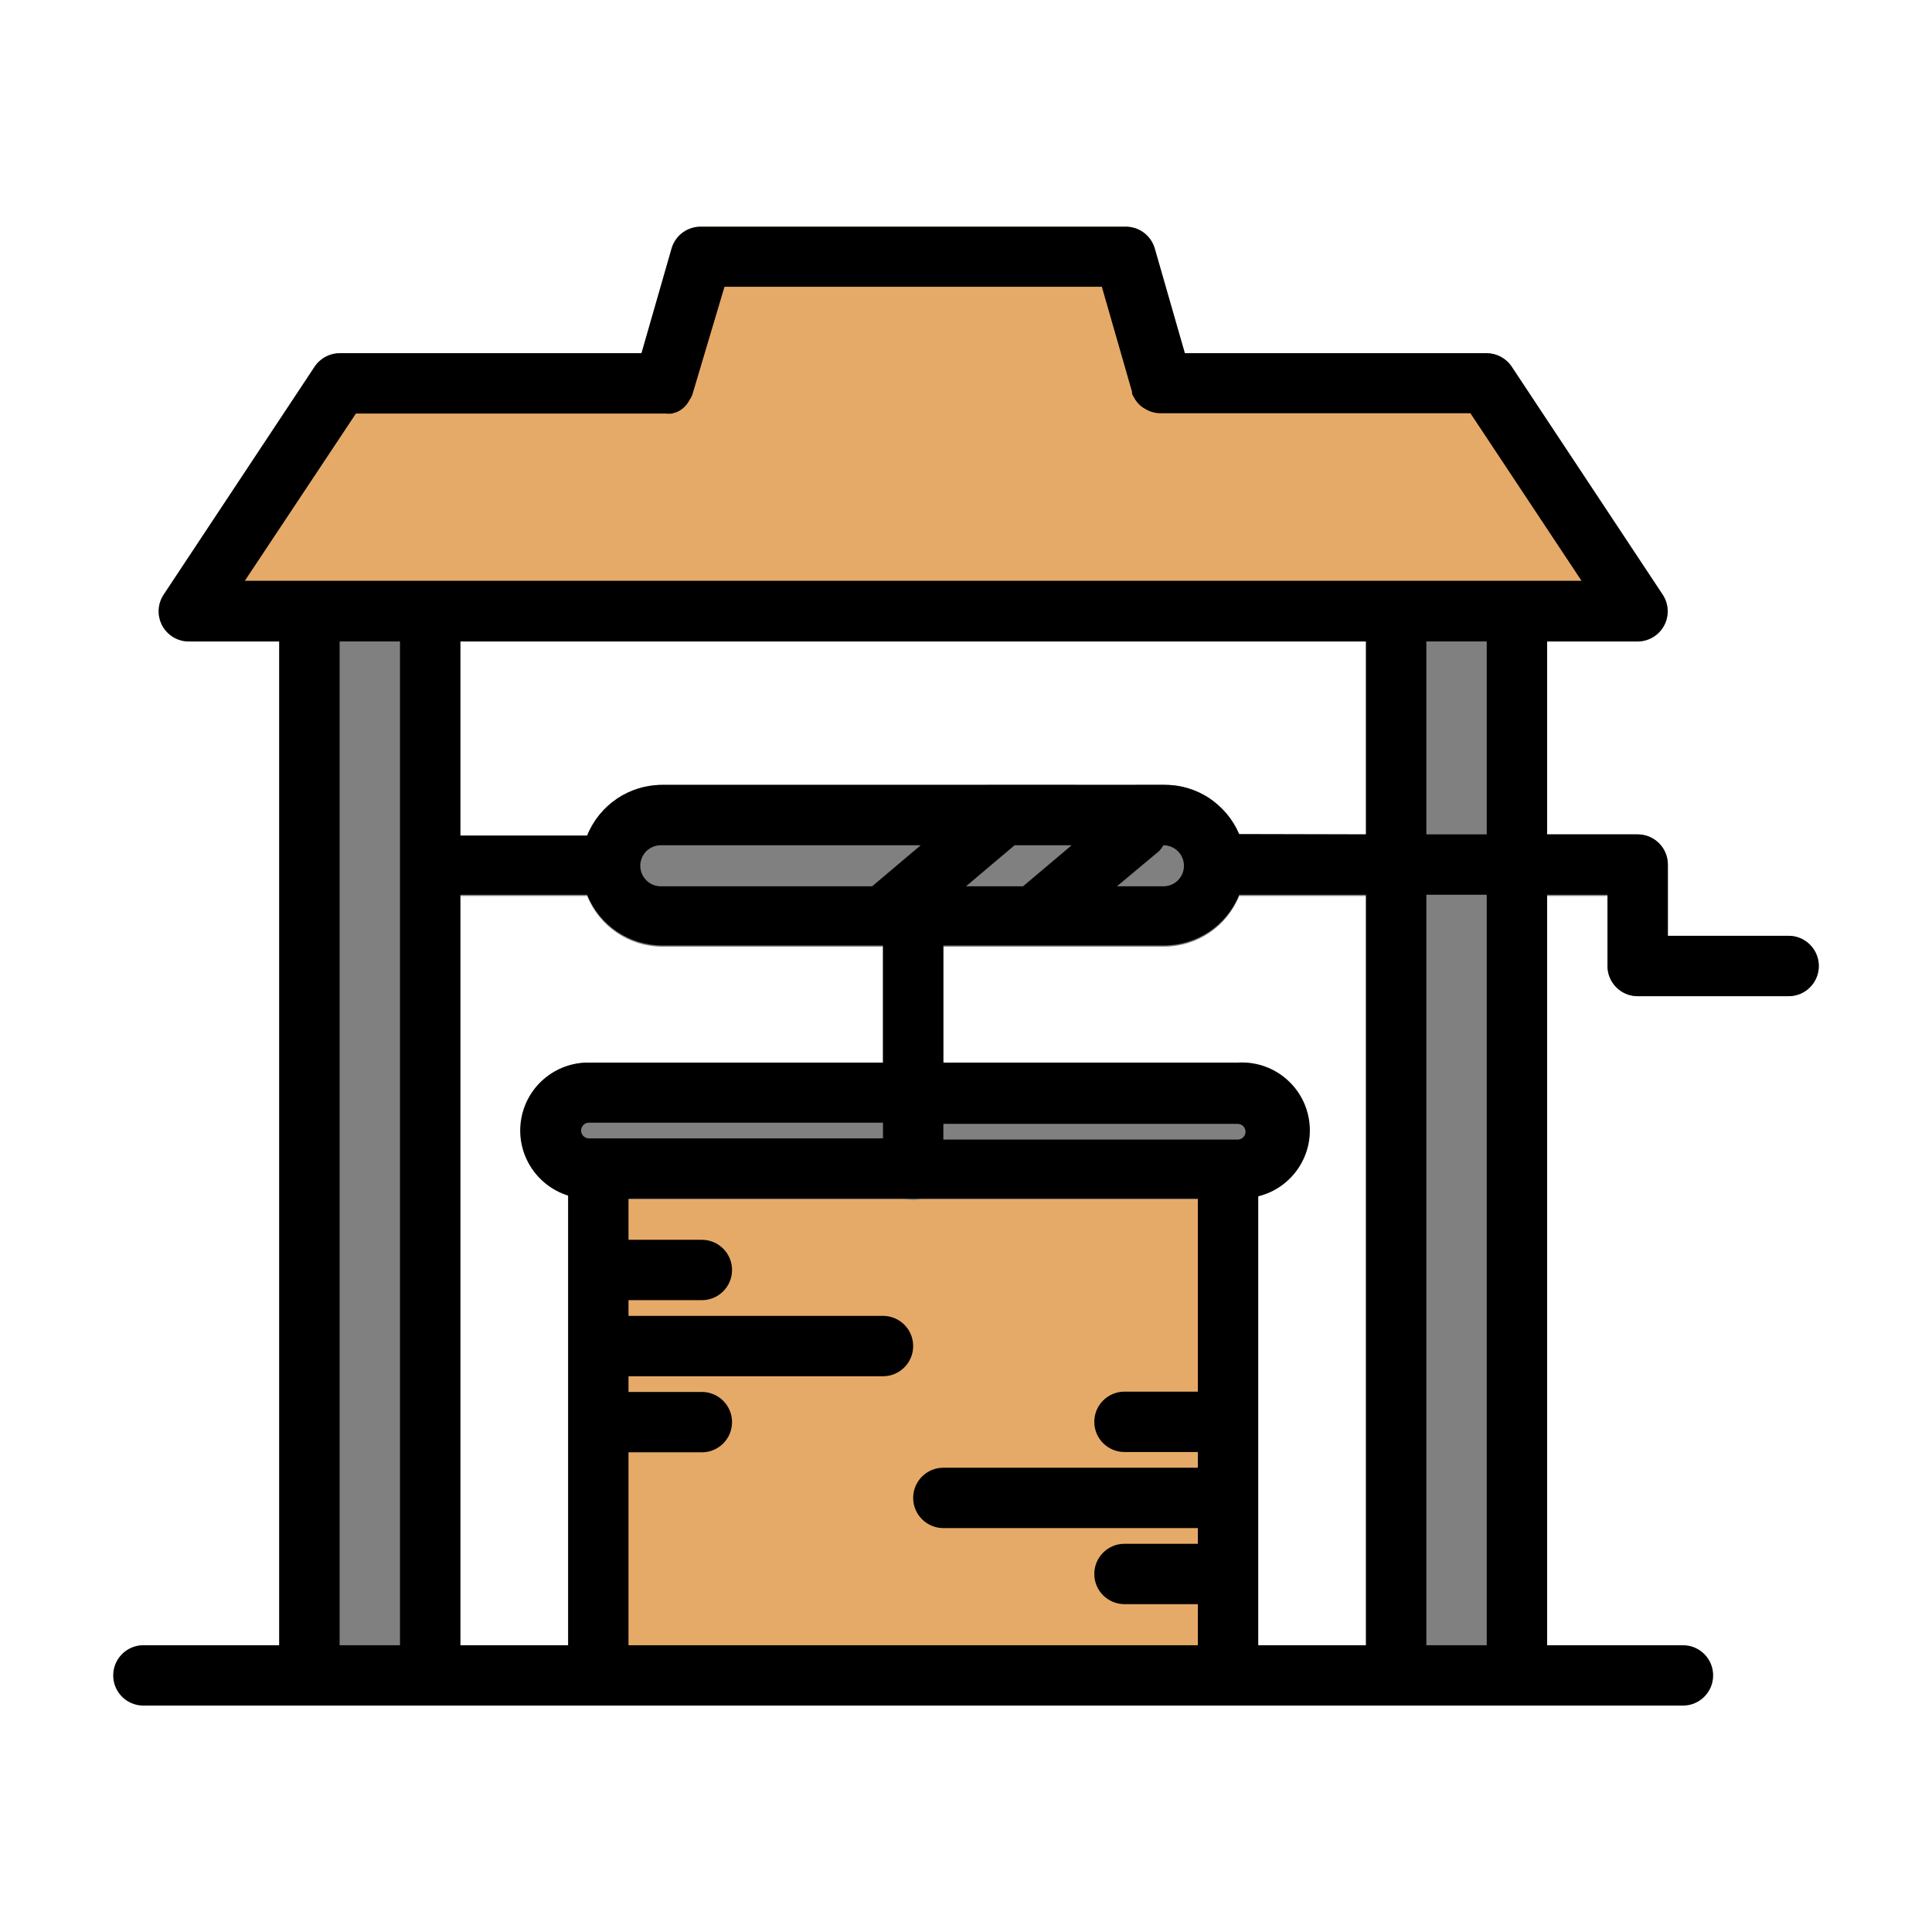
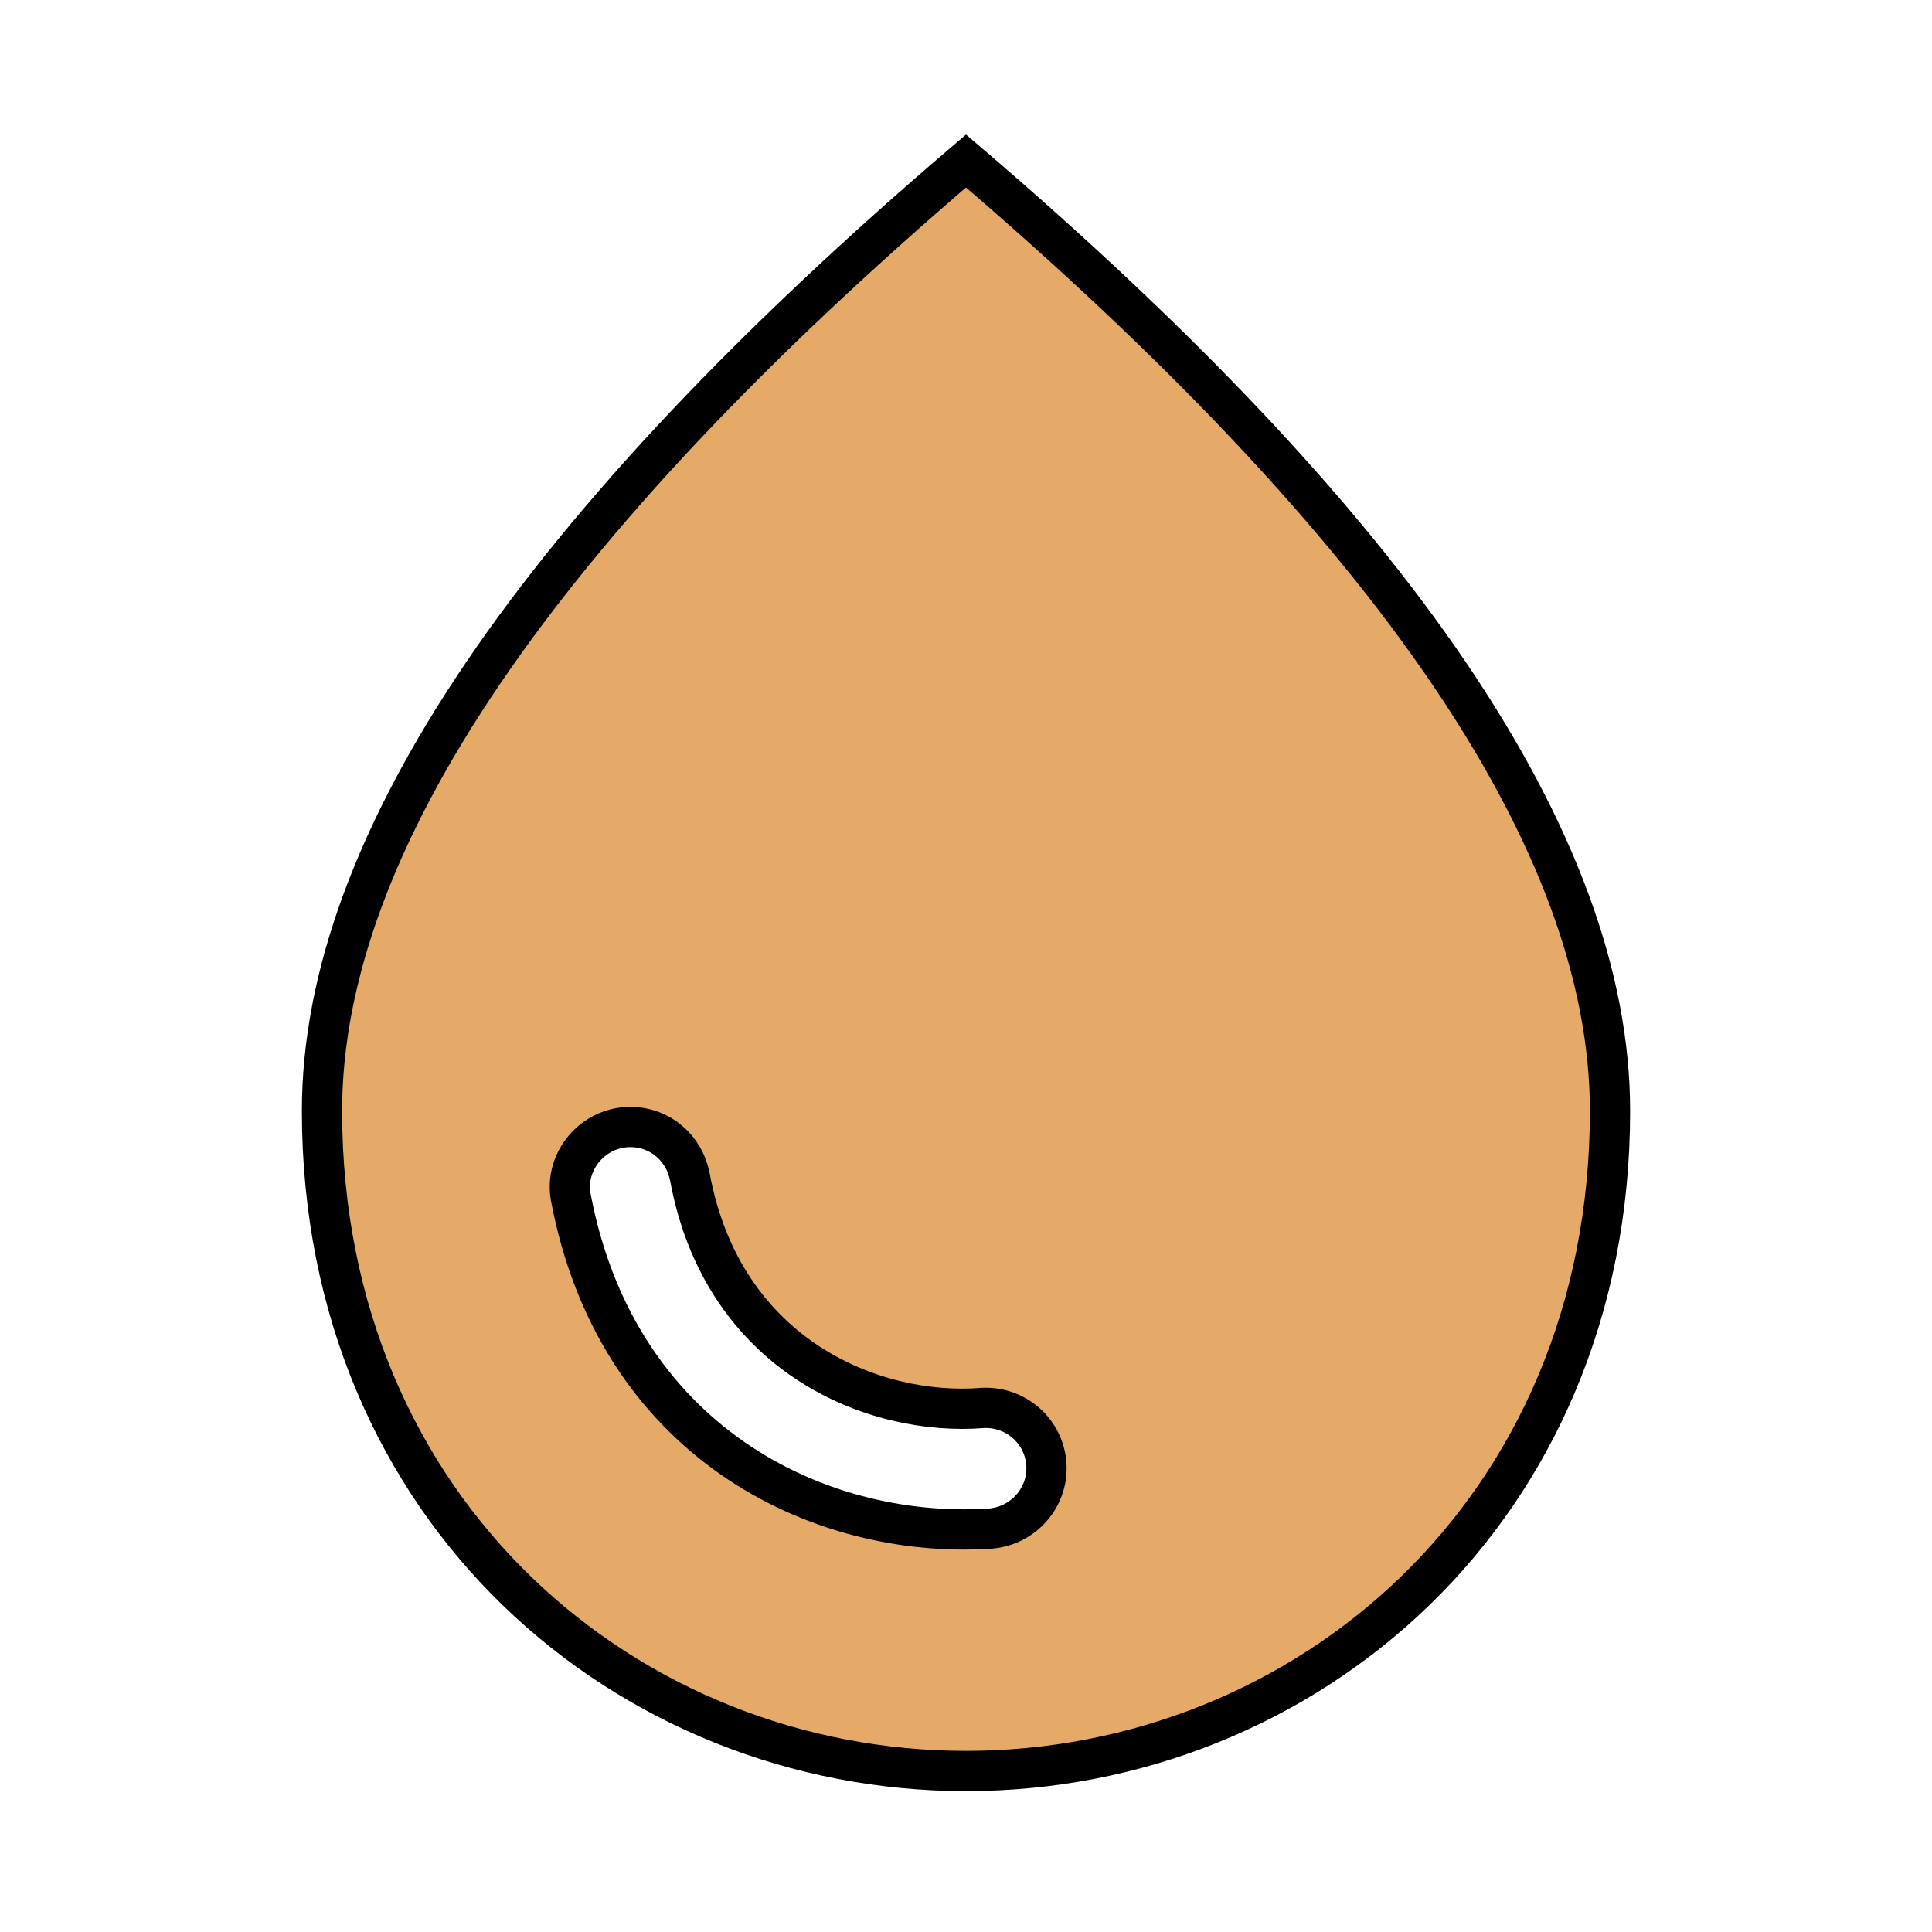
- <svg xmlns="http://www.w3.org/2000/svg" xmlns:xlink="http://www.w3.org/1999/xlink" viewBox="0 0 64 64">
-   <defs>
-     <style>
- .cls-1,.cls-8{fill:#E6AA68;}
- .cls-2,.cls-3,.cls-4,.cls-5,.cls-6,.cls-7{fill:#808080;}
- </style>
-     <linearGradient id="linear-gradient-4" x1="29.25" y1="32.84" x2="35.64" y2="32.84" xlink:href="#linear-gradient-3" />
-     <linearGradient id="linear-gradient-5" x1="17.25" y1="37.46" x2="43.25" y2="37.46" xlink:href="#linear-gradient-2" />
-     <linearGradient id="linear-gradient-6" x1="9.25" y1="37.88" x2="15.25" y2="37.88" xlink:href="#linear-gradient-3" />
-     <linearGradient id="linear-gradient-7" x1="45.25" y1="37.88" x2="51.25" y2="37.88" xlink:href="#linear-gradient-3" />
-     <linearGradient id="linear-gradient-8" x1="5.25" y1="14.38" x2="55.25" y2="14.38" xlink:href="#linear-gradient-2" />
-   </defs>
-   <g fill="dark" id="Layer_16" data-name="Layer 16">
-     <path class="cls-1" d="M41.68,38.71V55.5a1,1,0,0,1-1,1H19.82a1,1,0,0,1-1-1V38.71a1,1,0,0,1,1-1H40.68A1,1,0,0,1,41.68,38.71Z" />
-     <path class="cls-2" d="M59.25,31h-4V28.64a1,1,0,0,0-1-1H41a2.72,2.72,0,0,0-.95-1.21A2.66,2.66,0,0,0,38.57,26H21.93a2.68,2.68,0,0,0-2.48,1.68h-5.2a1,1,0,0,0,0,2h5.2a2.68,2.68,0,0,0,2.48,1.68H38.57a2.68,2.68,0,0,0,2.48-1.68h12.2V32a1,1,0,0,0,1,1h5a1,1,0,0,0,0-2Z" />
-     <path class="cls-3" d="M38.57,26h-.91L35.5,28,34,29.32l-2.16,2H34.8l2.16-2L38.43,28l1.66-1.53A2.66,2.66,0,0,0,38.57,26Z" />
-     <path class="cls-4" d="M35.64,26H32.7l-1.45,1.33-.73.67-1.27,1.17v9.58a1,1,0,0,0,2,0V30l2.22-2Z" />
-     <path class="cls-5" d="M41,35.2H19.51a2.26,2.26,0,0,0,0,4.52H41a2.26,2.26,0,0,0,0-4.52Z" />
-     <path class="cls-6" d="M14.25,19.25h-4a1,1,0,0,0-1,1V55.5a1,1,0,0,0,1,1h4a1,1,0,0,0,1-1V20.25A1,1,0,0,0,14.25,19.25Z" />
-     <path class="cls-7" d="M50.25,19.25h-4a1,1,0,0,0-1,1V55.5a1,1,0,0,0,1,1h4a1,1,0,0,0,1-1V20.25A1,1,0,0,0,50.25,19.25Z" />
-     <path class="cls-8" d="M55.08,19.7l-5-7.55a1,1,0,0,0-.83-.45h-10l-1-3.48a1,1,0,0,0-1-.71h-14a1,1,0,0,0-1,.71l-1,3.48h-10a1,1,0,0,0-.83.45l-5,7.55a1,1,0,0,0,.83,1.55h48a1,1,0,0,0,.83-1.55Z" />
-     <path d="M59.25,31h-4V28.64a1,1,0,0,0-1-1h-3V21.25h3a1,1,0,0,0,.83-1.55l-5-7.55a1,1,0,0,0-.83-.45h-10l-1-3.48a1,1,0,0,0-1-.71h-14a1,1,0,0,0-1,.71l-1,3.48h-10a1,1,0,0,0-.83.45l-5,7.55a1,1,0,0,0,.83,1.55h3V54.5H4.75a1,1,0,0,0,0,2h51a1,1,0,0,0,0-2h-4.5V29.64h2V32a1,1,0,0,0,1,1h5a1,1,0,0,0,0-2Zm-10-3.36h-2V21.25h2ZM19.82,37.71h-.31a.26.26,0,0,1,0-.52h9.74v.52Zm-4.57-8.07h4.2a2.68,2.68,0,0,0,2.48,1.68h7.32V35.2H19.51a2.25,2.25,0,0,0-.69,4.4V54.5H15.25ZM38.54,28h0a.68.68,0,1,1,0,1.36H37l1.4-1.17A1,1,0,0,0,38.54,28Zm-4.65,1.36H32L33.61,28H35.5Zm-5,0h-7a.68.68,0,1,1,0-1.36H30.5Zm2.36,7.87H41a.26.26,0,0,1,0,.52H31.25Zm10.43,2.4A2.25,2.25,0,0,0,41,35.2H31.25V31.32h7.32a2.68,2.68,0,0,0,2.48-1.68h4.2V54.5H41.68Zm-.63-12A2.68,2.68,0,0,0,38.57,26H21.93a2.68,2.68,0,0,0-2.48,1.68h-4.2V21.25h30v6.39ZM11.79,13.7H22.05a1,1,0,0,0,.21,0l.16-.05a.84.84,0,0,0,.41-.38,1,1,0,0,0,.1-.18l0,0L24,9.5H36.5l1,3.48,0,.06a1,1,0,0,0,.06.12,1,1,0,0,0,.13.19l.09.09a1,1,0,0,0,.2.13l.1.05a1,1,0,0,0,.36.07H48.71l3.68,5.55H8.11Zm-.54,7.55h2V54.5h-2ZM20.82,54.5V48.11h2.43a1,1,0,0,0,0-2H20.82v-.52h8.43a1,1,0,0,0,0-2H20.82v-.52h2.43a1,1,0,0,0,0-2H20.82V39.71H39.68v6.39H37.25a1,1,0,0,0,0,2h2.43v.52H31.25a1,1,0,0,0,0,2h8.43v.52H37.25a1,1,0,0,0,0,2h2.43V54.5Zm28.43,0h-2V29.64h2Z" />
-   </g>
+ <svg xmlns="http://www.w3.org/2000/svg" enable-background="new 0 0 24 24" height="24px" viewBox="0 0 24 24" width="24px" fill="#E6AA68">
+   <rect fill="none" height="24" width="24" />
+   <path stroke="#000000" stroke-width="0.5" d="M12,2c-5.33,4.55-8,8.48-8,11.8c0,4.98,3.8,8.2,8,8.2s8-3.22,8-8.2C20,10.48,17.33,6.55,12,2z M7.83,14 c0.37,0,0.67,0.26,0.74,0.62c0.41,2.22,2.28,2.98,3.64,2.87c0.43-0.02,0.79,0.32,0.79,0.75c0,0.4-0.32,0.73-0.72,0.75 c-2.13,0.13-4.62-1.09-5.19-4.12C7.01,14.42,7.37,14,7.83,14z" />
</svg>
